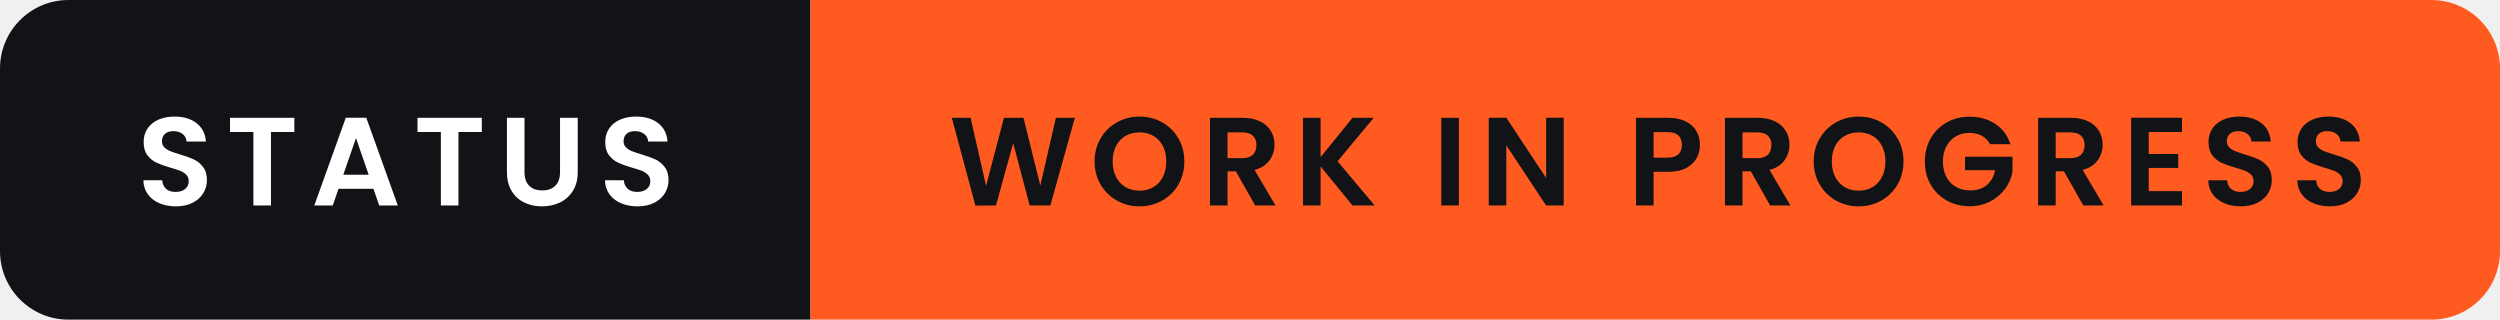
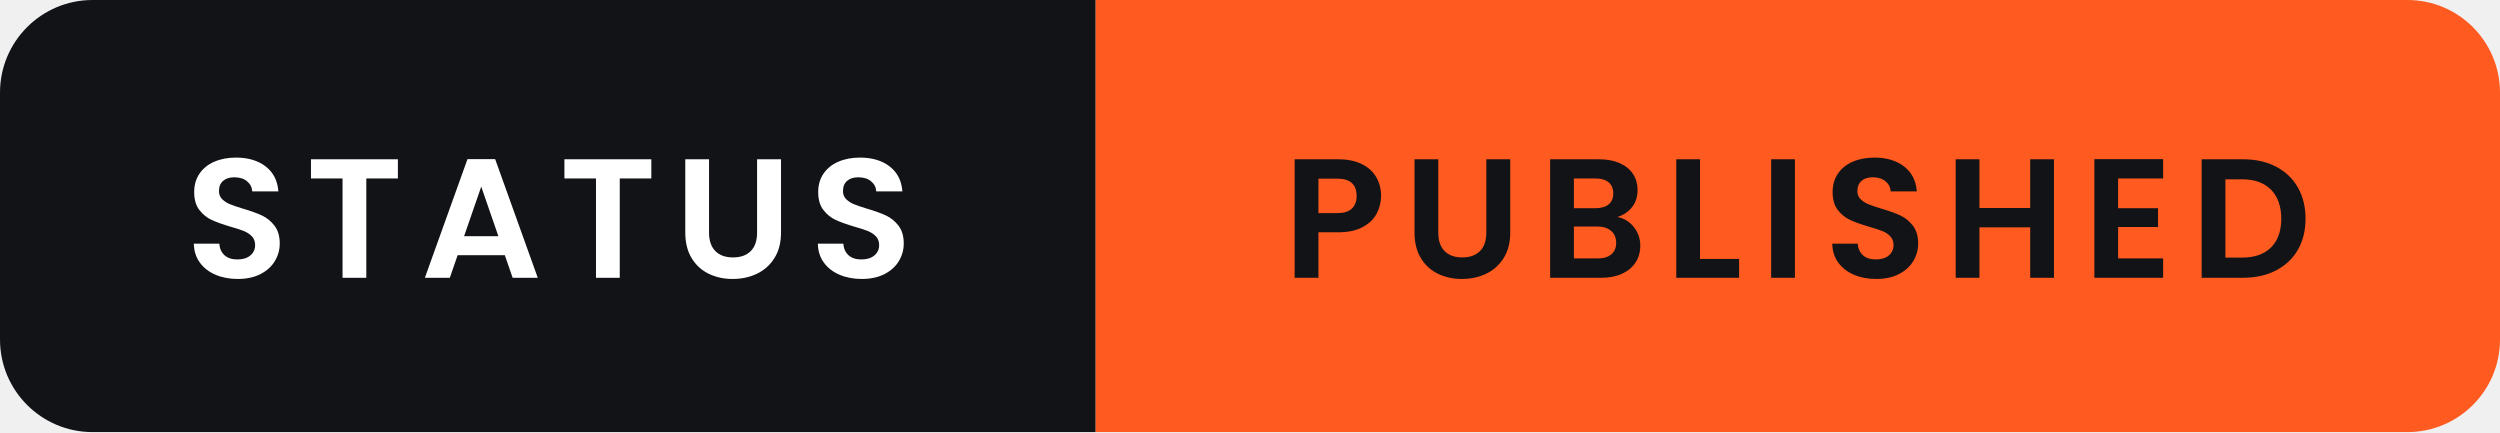
- <svg xmlns="http://www.w3.org/2000/svg" width="219" height="28" viewBox="0 0 219 28" role="img" aria-label="STATUS: WORK IN PROGRESS">
+ <svg xmlns="http://www.w3.org/2000/svg" width="162" height="28" viewBox="0 0 162 28" role="img" aria-label="STATUS: PUBLISHED">
  <clipPath id="r">
-     <rect width="219" height="28" rx="6" />
+     <rect width="162" height="28" rx="6" />
  </clipPath>
  <g clip-path="url(#r)">
    <rect width="71" height="28" fill="#121316" />
-     <rect x="71" width="149" height="28" fill="#FF5A1F" />
+     <rect x="71" width="92" height="28" fill="#FF5A1F" />
  </g>
  <path d="M12.561 15.789H14.211Q14.244 16.262 14.546 16.537Q14.849 16.812 15.377 16.812Q15.916 16.812 16.224 16.553Q16.532 16.295 16.532 15.877Q16.532 15.536 16.323 15.316Q16.114 15.096 15.8 14.97Q15.487 14.843 14.937 14.689Q14.189 14.469 13.721 14.255Q13.254 14.04 12.918 13.605Q12.583 13.171 12.583 12.445Q12.583 11.763 12.924 11.257Q13.265 10.751 13.881 10.482Q14.497 10.212 15.289 10.212Q16.477 10.212 17.22 10.79Q17.962 11.367 18.039 12.401H16.345Q16.323 12.005 16.009 11.747Q15.696 11.488 15.179 11.488Q14.728 11.488 14.459 11.719Q14.189 11.95 14.189 12.39Q14.189 12.698 14.393 12.902Q14.596 13.105 14.899 13.232Q15.201 13.358 15.751 13.523Q16.499 13.743 16.972 13.963Q17.445 14.183 17.786 14.623Q18.127 15.063 18.127 15.778Q18.127 16.394 17.808 16.922Q17.489 17.45 16.873 17.764Q16.257 18.077 15.41 18.077Q14.607 18.077 13.963 17.802Q13.32 17.527 12.946 17.01Q12.572 16.493 12.561 15.789ZM25.783 10.322V11.565H23.737V18.0H22.197V11.565H20.151V10.322ZM32.713 16.537H29.655L29.149 18.0H27.532L30.293 10.311H32.086L34.847 18.0H33.219ZM32.295 15.305 31.184 12.093 30.073 15.305ZM42.206 10.322V11.565H40.16V18.0H38.62V11.565H36.574V10.322ZM45.946 10.322V15.074Q45.946 15.855 46.353 16.267Q46.76 16.68 47.497 16.68Q48.245 16.68 48.652 16.267Q49.059 15.855 49.059 15.074V10.322H50.61V15.063Q50.61 16.042 50.186 16.718Q49.763 17.395 49.053 17.736Q48.344 18.077 47.475 18.077Q46.617 18.077 45.918 17.736Q45.22 17.395 44.813 16.718Q44.406 16.042 44.406 15.063V10.322ZM52.997 15.789H54.647Q54.68 16.262 54.982 16.537Q55.285 16.812 55.813 16.812Q56.352 16.812 56.66 16.553Q56.968 16.295 56.968 15.877Q56.968 15.536 56.759 15.316Q56.55 15.096 56.236 14.97Q55.923 14.843 55.373 14.689Q54.625 14.469 54.157 14.255Q53.69 14.04 53.354 13.605Q53.019 13.171 53.019 12.445Q53.019 11.763 53.36 11.257Q53.701 10.751 54.317 10.482Q54.933 10.212 55.725 10.212Q56.913 10.212 57.655 10.79Q58.398 11.367 58.475 12.401H56.781Q56.759 12.005 56.445 11.747Q56.132 11.488 55.615 11.488Q55.164 11.488 54.894 11.719Q54.625 11.95 54.625 12.39Q54.625 12.698 54.828 12.902Q55.032 13.105 55.334 13.232Q55.637 13.358 56.187 13.523Q56.935 13.743 57.408 13.963Q57.881 14.183 58.222 14.623Q58.563 15.063 58.563 15.778Q58.563 16.394 58.244 16.922Q57.925 17.45 57.309 17.764Q56.693 18.077 55.846 18.077Q55.043 18.077 54.399 17.802Q53.756 17.527 53.382 17.01Q53.008 16.493 52.997 15.789Z" fill="#fff" />
-   <path d="M94.157 10.322 92.012 18.0H90.197L88.756 12.533L87.249 18.0L85.445 18.011L83.377 10.322H85.027L86.38 16.284L87.942 10.322H89.658L91.132 16.251L92.496 10.322ZM95.884 14.139Q95.884 13.017 96.412 12.12Q96.94 11.224 97.842 10.718Q98.744 10.212 99.822 10.212Q100.911 10.212 101.808 10.718Q102.704 11.224 103.226 12.12Q103.749 13.017 103.749 14.139Q103.749 15.272 103.226 16.169Q102.704 17.065 101.802 17.571Q100.9 18.077 99.822 18.077Q98.744 18.077 97.842 17.571Q96.94 17.065 96.412 16.169Q95.884 15.272 95.884 14.139ZM102.165 14.139Q102.165 13.369 101.868 12.791Q101.571 12.214 101.043 11.906Q100.515 11.598 99.822 11.598Q99.129 11.598 98.595 11.906Q98.062 12.214 97.765 12.791Q97.468 13.369 97.468 14.139Q97.468 14.909 97.765 15.492Q98.062 16.075 98.595 16.389Q99.129 16.702 99.822 16.702Q100.515 16.702 101.043 16.389Q101.571 16.075 101.868 15.492Q102.165 14.909 102.165 14.139ZM109.953 18.0 108.259 15.008H107.533V18.0H105.993V10.322H108.875Q109.766 10.322 110.393 10.636Q111.02 10.949 111.333 11.483Q111.647 12.016 111.647 12.676Q111.647 13.435 111.207 14.046Q110.767 14.656 109.898 14.887L111.735 18.0ZM107.533 13.853H108.82Q109.447 13.853 109.755 13.551Q110.063 13.248 110.063 12.709Q110.063 12.181 109.755 11.89Q109.447 11.598 108.82 11.598H107.533ZM118.478 18.0 115.684 14.579V18.0H114.144V10.322H115.684V13.765L118.478 10.322H120.337L117.169 14.128L120.425 18.0ZM127.795 10.322V18.0H126.255V10.322ZM136.98 18.0H135.44L131.953 12.731V18.0H130.413V10.311H131.953L135.44 15.591V10.311H136.98ZM146.143 15.052H144.856V18.0H143.316V10.322H146.143Q147.034 10.322 147.661 10.63Q148.288 10.938 148.601 11.477Q148.915 12.016 148.915 12.698Q148.915 13.314 148.623 13.853Q148.332 14.392 147.71 14.722Q147.089 15.052 146.143 15.052ZM147.331 12.698Q147.331 11.576 146.077 11.576H144.856V13.809H146.077Q146.715 13.809 147.023 13.518Q147.331 13.226 147.331 12.698ZM155.064 18.0 153.37 15.008H152.644V18.0H151.104V10.322H153.986Q154.877 10.322 155.504 10.636Q156.131 10.949 156.445 11.483Q156.758 12.016 156.758 12.676Q156.758 13.435 156.318 14.046Q155.878 14.656 155.009 14.887L156.846 18.0ZM152.644 13.853H153.931Q154.558 13.853 154.866 13.551Q155.174 13.248 155.174 12.709Q155.174 12.181 154.866 11.89Q154.558 11.598 153.931 11.598H152.644ZM158.881 14.139Q158.881 13.017 159.409 12.12Q159.937 11.224 160.839 10.718Q161.741 10.212 162.819 10.212Q163.908 10.212 164.805 10.718Q165.701 11.224 166.224 12.12Q166.746 13.017 166.746 14.139Q166.746 15.272 166.224 16.169Q165.701 17.065 164.799 17.571Q163.897 18.077 162.819 18.077Q161.741 18.077 160.839 17.571Q159.937 17.065 159.409 16.169Q158.881 15.272 158.881 14.139ZM165.162 14.139Q165.162 13.369 164.865 12.791Q164.568 12.214 164.04 11.906Q163.512 11.598 162.819 11.598Q162.126 11.598 161.593 11.906Q161.059 12.214 160.762 12.791Q160.465 13.369 160.465 14.139Q160.465 14.909 160.762 15.492Q161.059 16.075 161.593 16.389Q162.126 16.702 162.819 16.702Q163.512 16.702 164.04 16.389Q164.568 16.075 164.865 15.492Q165.162 14.909 165.162 14.139ZM174.336 12.632Q174.072 12.148 173.61 11.895Q173.148 11.642 172.532 11.642Q171.85 11.642 171.322 11.95Q170.794 12.258 170.497 12.83Q170.2 13.402 170.2 14.15Q170.2 14.92 170.502 15.492Q170.805 16.064 171.344 16.372Q171.883 16.68 172.598 16.68Q173.478 16.68 174.039 16.212Q174.6 15.745 174.776 14.909H172.136V13.732H176.294V15.074Q176.14 15.877 175.634 16.559Q175.128 17.241 174.33 17.654Q173.533 18.066 172.543 18.066Q171.432 18.066 170.535 17.566Q169.639 17.065 169.127 16.174Q168.616 15.283 168.616 14.15Q168.616 13.017 169.127 12.12Q169.639 11.224 170.535 10.724Q171.432 10.223 172.532 10.223Q173.83 10.223 174.787 10.855Q175.744 11.488 176.107 12.632ZM182.498 18.0 180.804 15.008H180.078V18.0H178.538V10.322H181.42Q182.311 10.322 182.938 10.636Q183.565 10.949 183.879 11.483Q184.192 12.016 184.192 12.676Q184.192 13.435 183.752 14.046Q183.312 14.656 182.443 14.887L184.28 18.0ZM180.078 13.853H181.365Q181.992 13.853 182.3 13.551Q182.608 13.248 182.608 12.709Q182.608 12.181 182.3 11.89Q181.992 11.598 181.365 11.598H180.078ZM188.229 11.565V13.49H190.814V14.711H188.229V16.746H191.144V18.0H186.689V10.311H191.144V11.565ZM193.443 15.789H195.093Q195.126 16.262 195.428 16.537Q195.731 16.812 196.259 16.812Q196.798 16.812 197.106 16.553Q197.414 16.295 197.414 15.877Q197.414 15.536 197.205 15.316Q196.996 15.096 196.683 14.97Q196.369 14.843 195.819 14.689Q195.071 14.469 194.603 14.255Q194.136 14.04 193.8 13.605Q193.465 13.171 193.465 12.445Q193.465 11.763 193.806 11.257Q194.147 10.751 194.763 10.482Q195.379 10.212 196.171 10.212Q197.359 10.212 198.101 10.79Q198.844 11.367 198.921 12.401H197.227Q197.205 12.005 196.892 11.747Q196.578 11.488 196.061 11.488Q195.61 11.488 195.341 11.719Q195.071 11.95 195.071 12.39Q195.071 12.698 195.274 12.902Q195.478 13.105 195.781 13.232Q196.083 13.358 196.633 13.523Q197.381 13.743 197.854 13.963Q198.327 14.183 198.668 14.623Q199.009 15.063 199.009 15.778Q199.009 16.394 198.69 16.922Q198.371 17.45 197.755 17.764Q197.139 18.077 196.292 18.077Q195.489 18.077 194.846 17.802Q194.202 17.527 193.828 17.01Q193.454 16.493 193.443 15.789ZM201.242 15.789H202.892Q202.925 16.262 203.228 16.537Q203.53 16.812 204.058 16.812Q204.597 16.812 204.905 16.553Q205.213 16.295 205.213 15.877Q205.213 15.536 205.004 15.316Q204.795 15.096 204.482 14.97Q204.168 14.843 203.618 14.689Q202.87 14.469 202.403 14.255Q201.935 14.04 201.6 13.605Q201.264 13.171 201.264 12.445Q201.264 11.763 201.605 11.257Q201.946 10.751 202.562 10.482Q203.178 10.212 203.97 10.212Q205.158 10.212 205.901 10.79Q206.643 11.367 206.72 12.401H205.026Q205.004 12.005 204.691 11.747Q204.377 11.488 203.86 11.488Q203.409 11.488 203.139 11.719Q202.87 11.95 202.87 12.39Q202.87 12.698 203.074 12.902Q203.277 13.105 203.579 13.232Q203.882 13.358 204.432 13.523Q205.18 13.743 205.653 13.963Q206.126 14.183 206.467 14.623Q206.808 15.063 206.808 15.778Q206.808 16.394 206.489 16.922Q206.17 17.45 205.554 17.764Q204.938 18.077 204.091 18.077Q203.288 18.077 202.644 17.802Q202.001 17.527 201.627 17.01Q201.253 16.493 201.242 15.789Z" fill="#121316" />
+   <path d="M86.721 15.052H85.434V18.0H83.894V10.322H86.721Q87.612 10.322 88.239 10.63Q88.866 10.938 89.179 11.477Q89.493 12.016 89.493 12.698Q89.493 13.314 89.201 13.853Q88.91 14.392 88.288 14.722Q87.667 15.052 86.721 15.052ZM87.909 12.698Q87.909 11.576 86.655 11.576H85.434V13.809H86.655Q87.293 13.809 87.601 13.518Q87.909 13.226 87.909 12.698ZM93.2 10.322V15.074Q93.2 15.855 93.607 16.267Q94.014 16.68 94.751 16.68Q95.499 16.68 95.906 16.267Q96.313 15.855 96.313 15.074V10.322H97.864V15.063Q97.864 16.042 97.44 16.718Q97.017 17.395 96.307 17.736Q95.598 18.077 94.729 18.077Q93.871 18.077 93.172 17.736Q92.474 17.395 92.067 16.718Q91.66 16.042 91.66 15.063V10.322ZM106.29 15.921Q106.29 16.537 105.987 17.005Q105.685 17.472 105.113 17.736Q104.541 18.0 103.76 18.0H100.449V10.322H103.617Q104.398 10.322 104.964 10.575Q105.531 10.828 105.822 11.279Q106.114 11.73 106.114 12.302Q106.114 12.973 105.756 13.424Q105.399 13.875 104.805 14.062Q105.454 14.183 105.872 14.711Q106.29 15.239 106.29 15.921ZM101.989 13.49H103.397Q103.947 13.49 104.244 13.242Q104.541 12.995 104.541 12.533Q104.541 12.071 104.244 11.818Q103.947 11.565 103.397 11.565H101.989ZM104.728 15.734Q104.728 15.239 104.398 14.959Q104.068 14.678 103.507 14.678H101.989V16.746H103.54Q104.101 16.746 104.414 16.482Q104.728 16.218 104.728 15.734ZM110.162 16.779H112.692V18.0H108.622V10.322H110.162ZM116.311 10.322V18.0H114.771V10.322ZM118.731 15.789H120.381Q120.414 16.262 120.716 16.537Q121.019 16.812 121.547 16.812Q122.086 16.812 122.394 16.553Q122.702 16.295 122.702 15.877Q122.702 15.536 122.493 15.316Q122.284 15.096 121.97 14.97Q121.657 14.843 121.107 14.689Q120.359 14.469 119.891 14.255Q119.424 14.04 119.088 13.605Q118.753 13.171 118.753 12.445Q118.753 11.763 119.094 11.257Q119.435 10.751 120.051 10.482Q120.667 10.212 121.459 10.212Q122.647 10.212 123.389 10.79Q124.132 11.367 124.209 12.401H122.515Q122.493 12.005 122.179 11.747Q121.866 11.488 121.349 11.488Q120.898 11.488 120.628 11.719Q120.359 11.95 120.359 12.39Q120.359 12.698 120.562 12.902Q120.766 13.105 121.068 13.232Q121.371 13.358 121.921 13.523Q122.669 13.743 123.142 13.963Q123.615 14.183 123.956 14.623Q124.297 15.063 124.297 15.778Q124.297 16.394 123.978 16.922Q123.659 17.45 123.043 17.764Q122.427 18.077 121.58 18.077Q120.777 18.077 120.133 17.802Q119.49 17.527 119.116 17.01Q118.742 16.493 118.731 15.789ZM133.097 10.322V18.0H131.557V14.733H128.268V18.0H126.728V10.322H128.268V13.479H131.557V10.322ZM137.255 11.565V13.49H139.84V14.711H137.255V16.746H140.17V18.0H135.715V10.311H140.17V11.565ZM149.399 14.172Q149.399 15.327 148.899 16.191Q148.398 17.054 147.479 17.527Q146.561 18.0 145.351 18.0H142.667V10.322H145.351Q146.561 10.322 147.479 10.795Q148.398 11.268 148.899 12.143Q149.399 13.017 149.399 14.172ZM147.826 14.172Q147.826 12.973 147.166 12.296Q146.506 11.62 145.296 11.62H144.207V16.691H145.296Q146.506 16.691 147.166 16.031Q147.826 15.371 147.826 14.172Z" fill="#121316" />
</svg>
